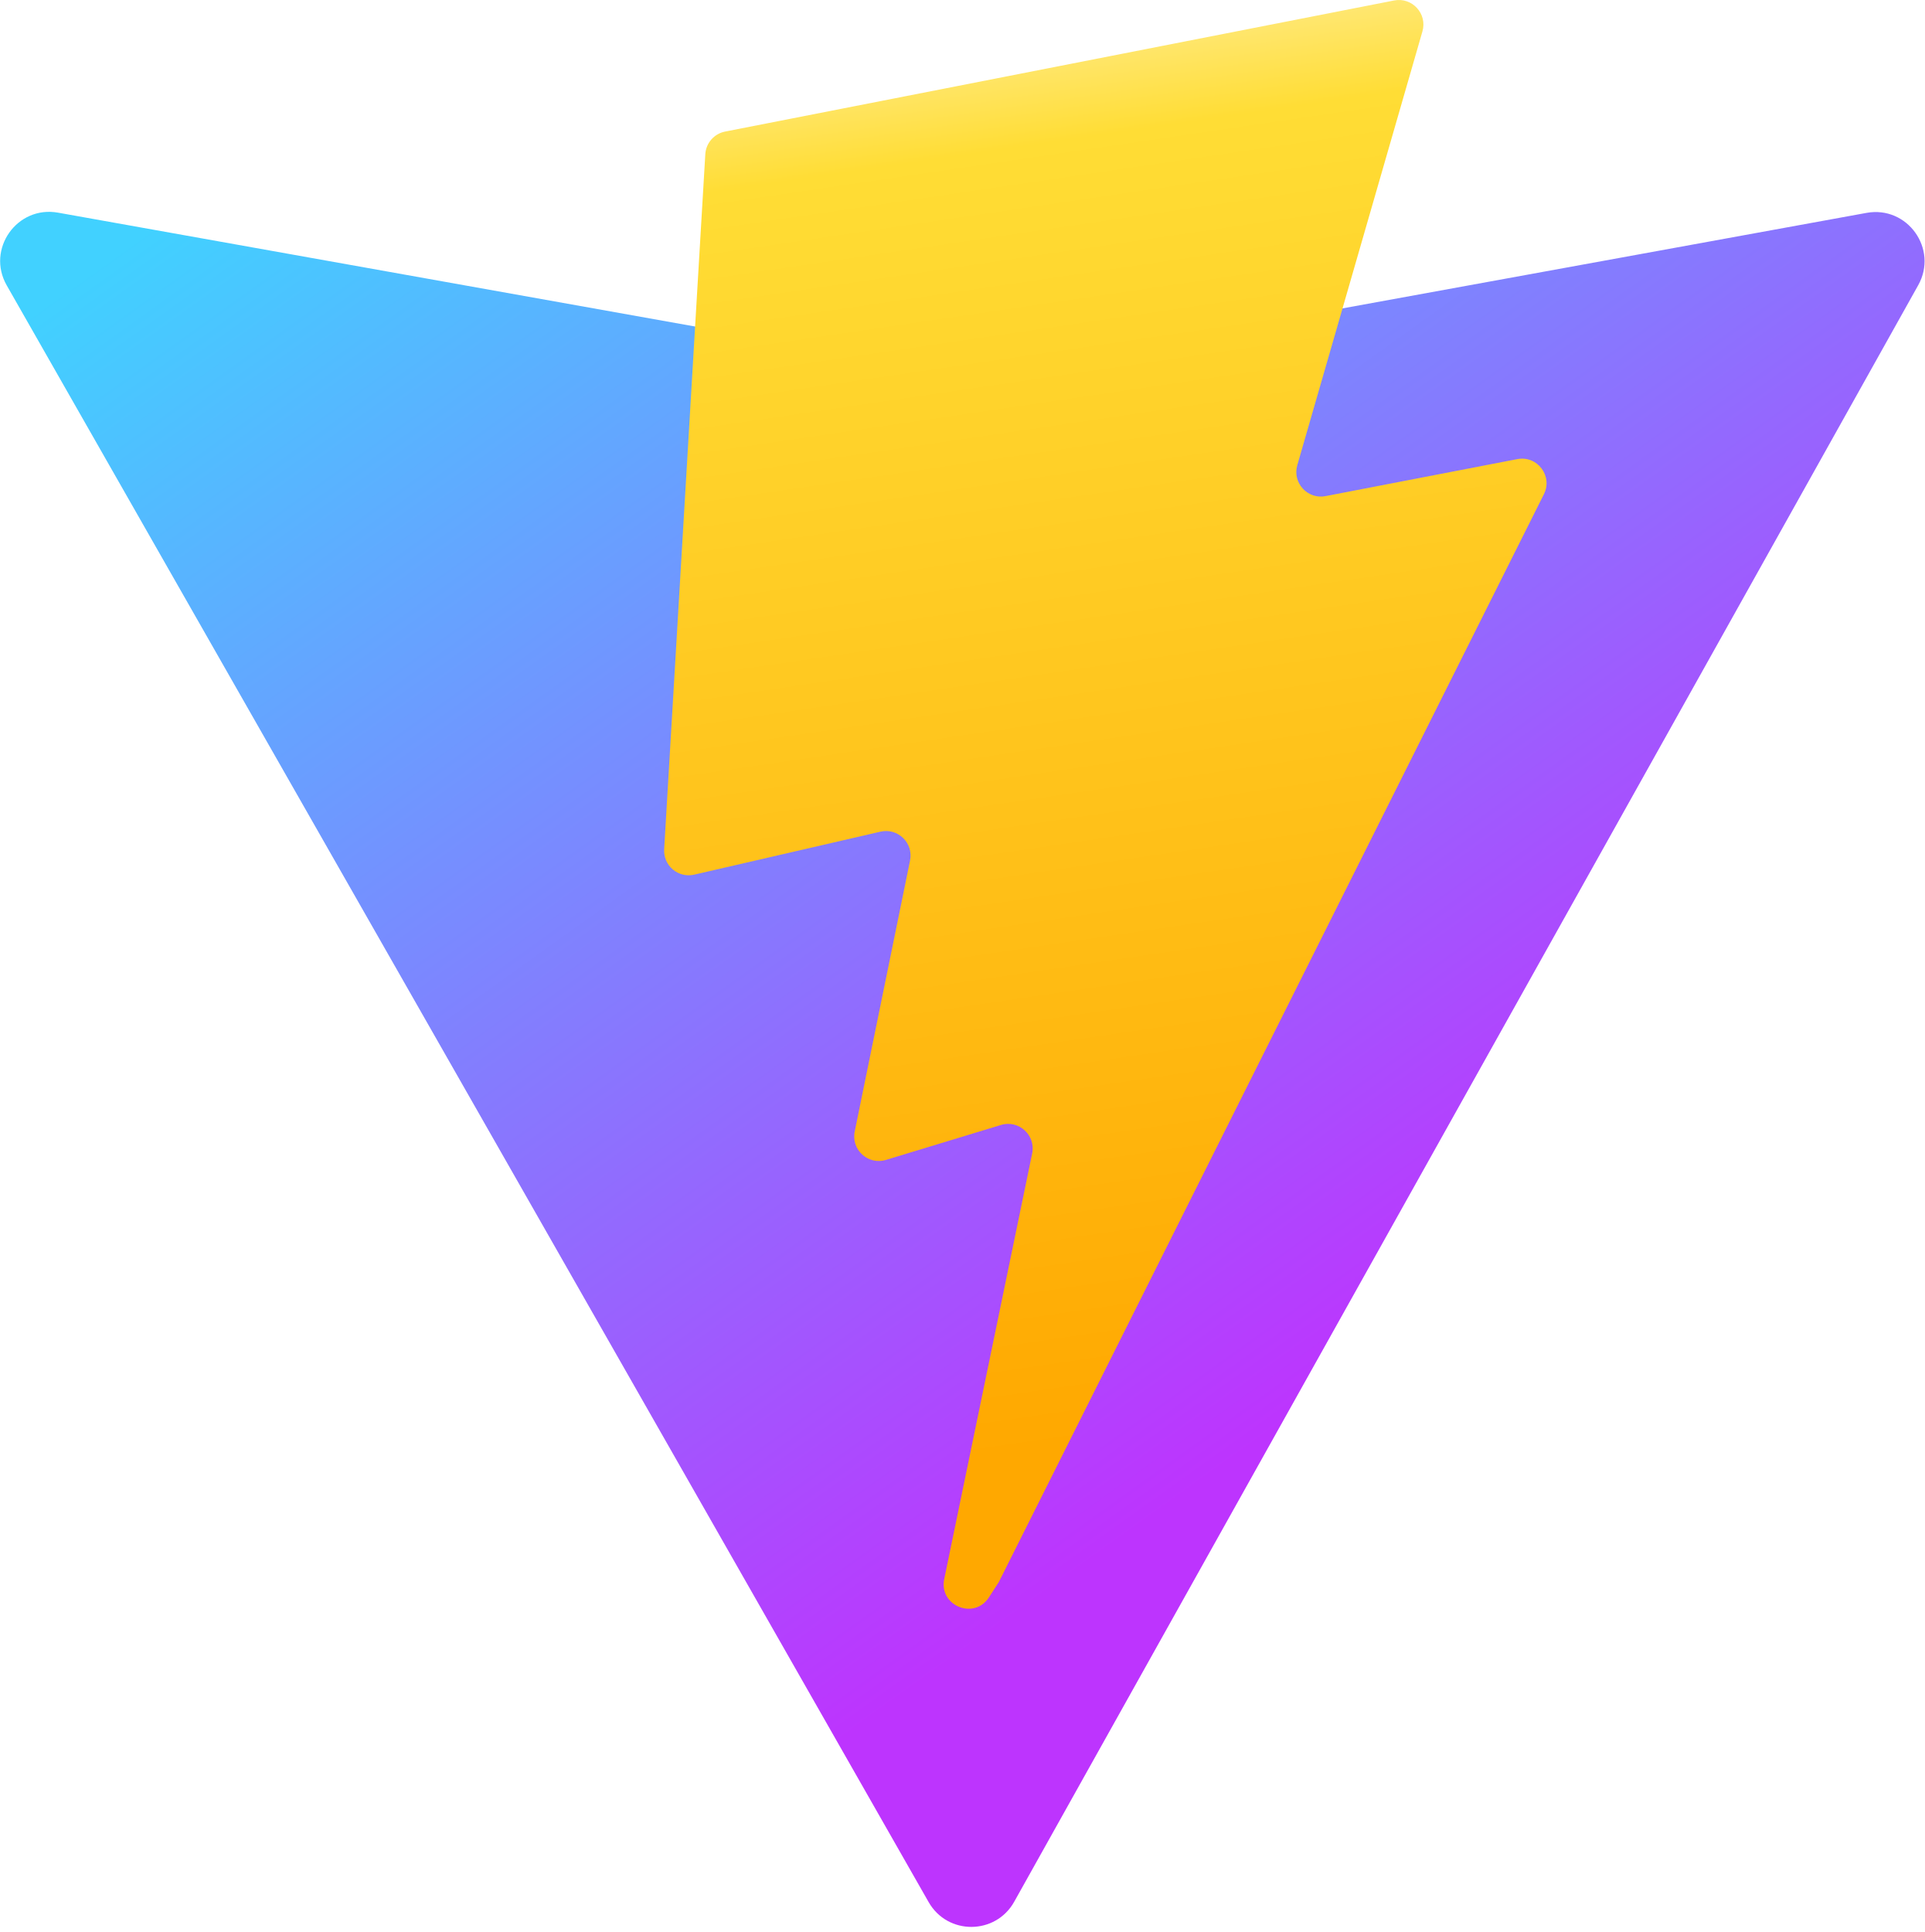
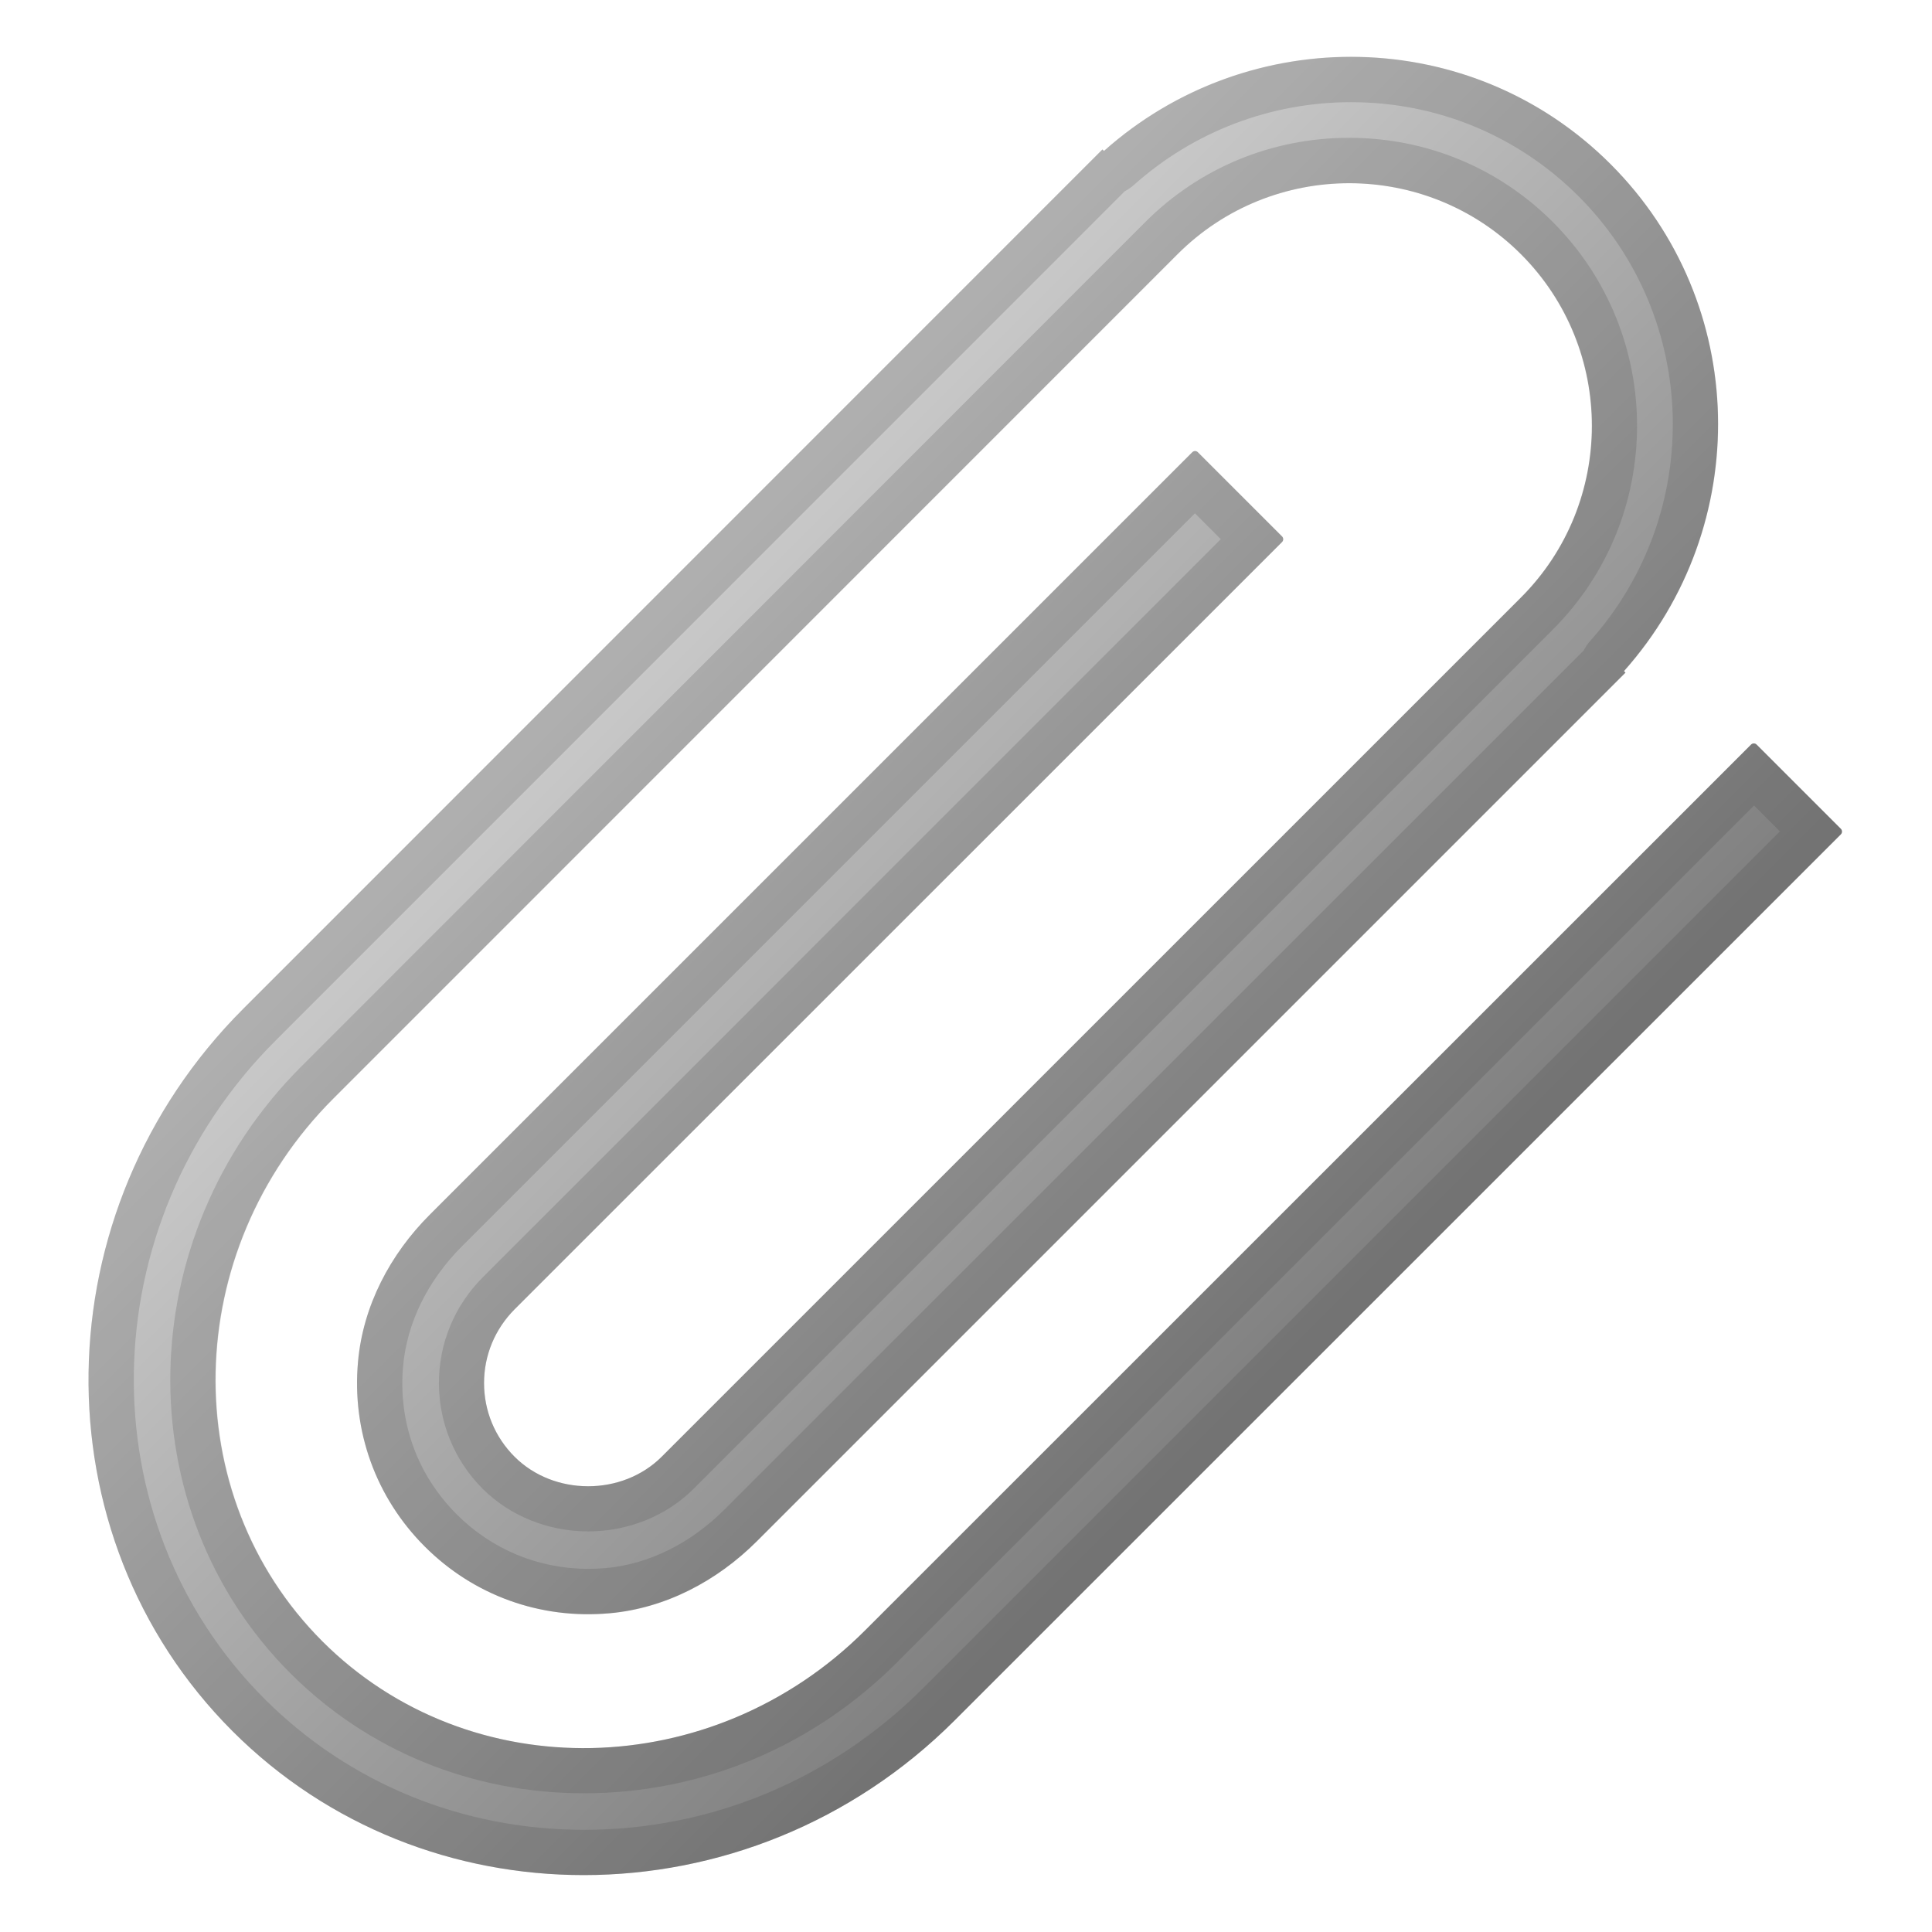
- <svg xmlns="http://www.w3.org/2000/svg" aria-hidden="true" role="img" class="iconify iconify--logos" width="31.88" height="32" preserveAspectRatio="xMidYMid meet" viewBox="0 0 256 257">
-   <defs>
-     <linearGradient id="IconifyId1813088fe1fbc01fb466" x1="-.828%" x2="57.636%" y1="7.652%" y2="78.411%">
-       <stop offset="0%" stop-color="#41D1FF" />
-       <stop offset="100%" stop-color="#BD34FE" />
-     </linearGradient>
-     <linearGradient id="IconifyId1813088fe1fbc01fb467" x1="43.376%" x2="50.316%" y1="2.242%" y2="89.03%">
-       <stop offset="0%" stop-color="#FFEA83" />
-       <stop offset="8.333%" stop-color="#FFDD35" />
-       <stop offset="100%" stop-color="#FFA800" />
-     </linearGradient>
-   </defs>
-   <path fill="url(#IconifyId1813088fe1fbc01fb466)" d="M255.153 37.938L134.897 252.976c-2.483 4.44-8.862 4.466-11.382.048L.875 37.958c-2.746-4.814 1.371-10.646 6.827-9.67l120.385 21.517a6.537 6.537 0 0 0 2.322-.004l117.867-21.483c5.438-.991 9.574 4.796 6.877 9.62Z" />
-   <path fill="url(#IconifyId1813088fe1fbc01fb467)" d="M185.432.063L96.44 17.501a3.268 3.268 0 0 0-2.634 3.014l-5.474 92.456a3.268 3.268 0 0 0 3.997 3.378l24.777-5.718c2.318-.535 4.413 1.507 3.936 3.838l-7.361 36.047c-.495 2.426 1.782 4.5 4.151 3.78l15.304-4.649c2.372-.72 4.652 1.36 4.15 3.788l-11.698 56.621c-.732 3.542 3.979 5.473 5.943 2.437l1.313-2.028l72.516-144.72c1.215-2.423-.88-5.186-3.54-4.672l-25.505 4.922c-2.396.462-4.435-1.77-3.759-4.114l16.646-57.705c.677-2.35-1.37-4.583-3.769-4.113Z" />
+ <svg xmlns="http://www.w3.org/2000/svg" enable-background="new 0 0 128 128" viewBox="0 0 128 128">
+   <linearGradient id="a" gradientUnits="userSpaceOnUse" x1="12.18" x2="124.04" y1="13.91" y2="125.77">
+     <stop offset="0" stop-color="#f5f5f5" />
+     <stop offset=".211" stop-color="#d3d3d3" />
+     <stop offset=".673" stop-color="#7f7f7f" />
+     <stop offset=".985" stop-color="#424242" />
+     <stop offset="1" stop-color="#757575" />
+   </linearGradient>
+   <path d="m38.67 124.23c8.83 0 17.76-3.43 24.59-10.26l58.7-58.69c.1-.1.1-.27 0-.37l-5.58-5.58c-.1-.1-.27-.1-.37 0l-58.7 58.69c-10.11 10.11-26.24 10.43-35.96.72-9.71-9.72-9.39-25.85.73-35.96l55.93-55.94c6.27-6.27 16.48-6.27 22.75 0s6.27 16.48 0 22.75l-56.92 56.92c-2.61 2.61-7.14 2.61-9.75 0-1.3-1.3-2.02-3.03-2.02-4.88 0-1.84.72-3.57 2.02-4.88l50.85-50.84c.1-.1.1-.27 0-.37l-5.58-5.58c-.1-.1-.27-.1-.37 0l-50.52 50.52c-2.62 2.62-4.42 6.03-4.75 9.73-.42 4.62 1.2 9.03 4.42 12.25 3.23 3.23 7.64 4.84 12.25 4.42 3.69-.33 7.1-2.13 9.73-4.75l57.57-57.57-.1-.1c8.57-9.62 8.33-24.36-.88-33.58s-23.96-9.45-33.57-.88l-.1-.1-.98.98-55.94 55.95c-13.39 13.39-13.71 34.86-.72 47.86 6.37 6.37 14.77 9.54 23.27 9.54z" fill="url(#a)" />
+   <path d="m89.51 6.77c5.71 0 11.06 2.22 15.08 6.24 8.01 8.01 8.35 20.95.76 29.46-.17.19-.31.4-.42.62l-56.93 56.92c-2.25 2.25-5.04 3.63-7.87 3.88-.39.03-.78.05-1.16.05-3.29 0-6.38-1.28-8.71-3.61-2.63-2.63-3.89-6.13-3.55-9.86.26-2.83 1.63-5.63 3.88-7.88l48.58-48.58 1.71 1.71-48.91 48.92c-1.86 1.87-2.89 4.35-2.89 6.99s1.03 5.13 2.89 7c1.8 1.8 4.35 2.83 7 2.83s5.2-1.03 6.99-2.83l56.92-56.92c7.44-7.44 7.44-19.55 0-27-3.6-3.6-8.39-5.58-13.5-5.58-5.1 0-9.9 1.98-13.5 5.58l-55.92 55.95c-11.28 11.28-11.61 29.31-.72 40.2 5.13 5.13 12.03 7.95 19.44 7.95 7.79 0 15.17-3.08 20.76-8.68l56.77-56.76 1.71 1.71-56.76 56.76c-6.05 6.05-14.03 9.39-22.47 9.39-8.05 0-15.56-3.08-21.15-8.66-11.84-11.83-11.52-31.4.71-43.62l55.93-55.94.34-.34c.22-.11.43-.26.62-.43 3.96-3.53 9.06-5.47 14.37-5.47m0-3c-5.85 0-11.71 2.08-16.37 6.23l-.1-.1-.98.98-55.94 55.95c-13.39 13.39-13.71 34.86-.72 47.86 6.37 6.37 14.77 9.54 23.27 9.54 8.83 0 17.76-3.43 24.59-10.26l58.7-58.69c.1-.1.1-.27 0-.37l-5.58-5.58c-.05-.05-.12-.08-.18-.08-.07 0-.13.03-.18.08l-58.7 58.69c-5.19 5.19-11.96 7.8-18.64 7.8-6.34 0-12.58-2.35-17.31-7.08-9.71-9.72-9.39-25.85.73-35.96l55.93-55.94c3.14-3.14 7.26-4.7 11.37-4.7s8.24 1.57 11.38 4.7c6.27 6.27 6.27 16.48 0 22.75l-56.94 56.92c-1.3 1.3-3.09 1.96-4.87 1.96-1.79 0-3.57-.65-4.88-1.96-1.3-1.3-2.02-3.03-2.02-4.88 0-1.84.72-3.57 2.02-4.88l50.85-50.84c.1-.1.1-.27 0-.37l-5.58-5.58c-.05-.05-.12-.08-.18-.08-.07 0-.13.03-.18.08l-50.53 50.52c-2.62 2.62-4.42 6.03-4.75 9.73-.42 4.62 1.2 9.03 4.42 12.25 2.89 2.9 6.74 4.49 10.83 4.49.47 0 .95-.02 1.43-.06 3.69-.33 7.1-2.13 9.73-4.75l57.57-57.57-.1-.1c8.57-9.62 8.33-24.36-.88-33.58-4.76-4.76-10.98-7.12-17.21-7.12z" fill="#424242" opacity=".2" />
</svg>
